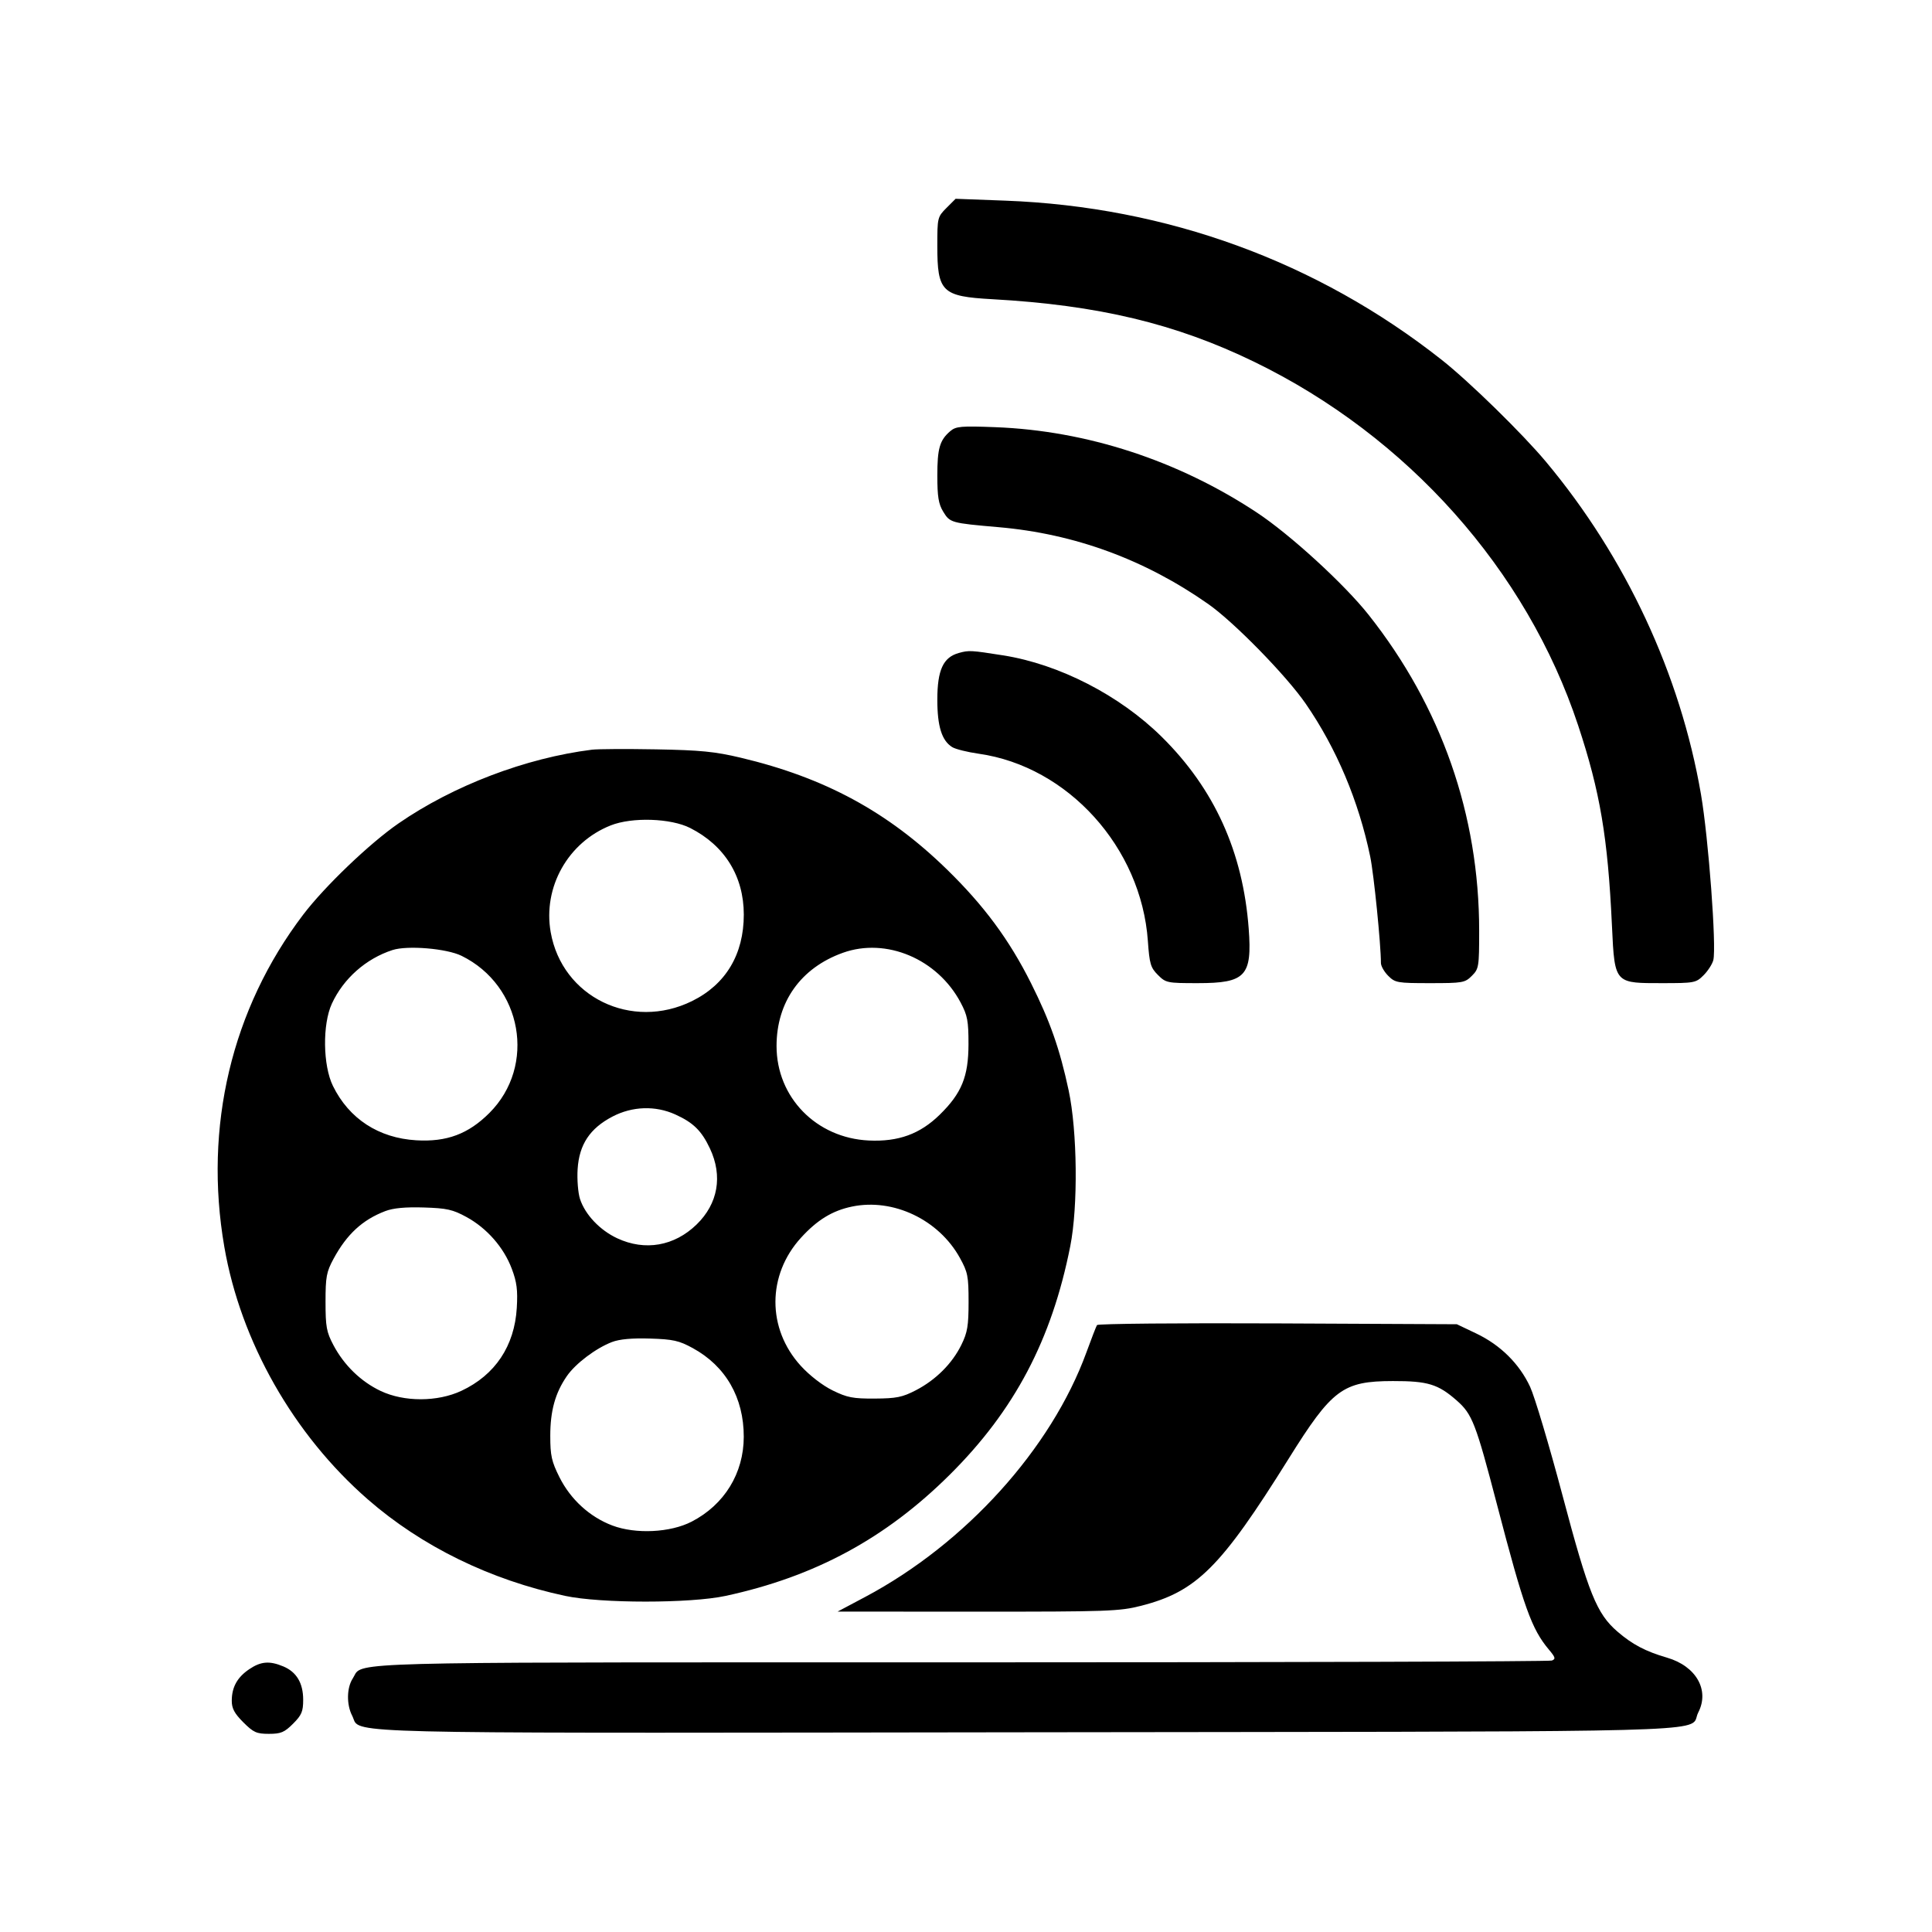
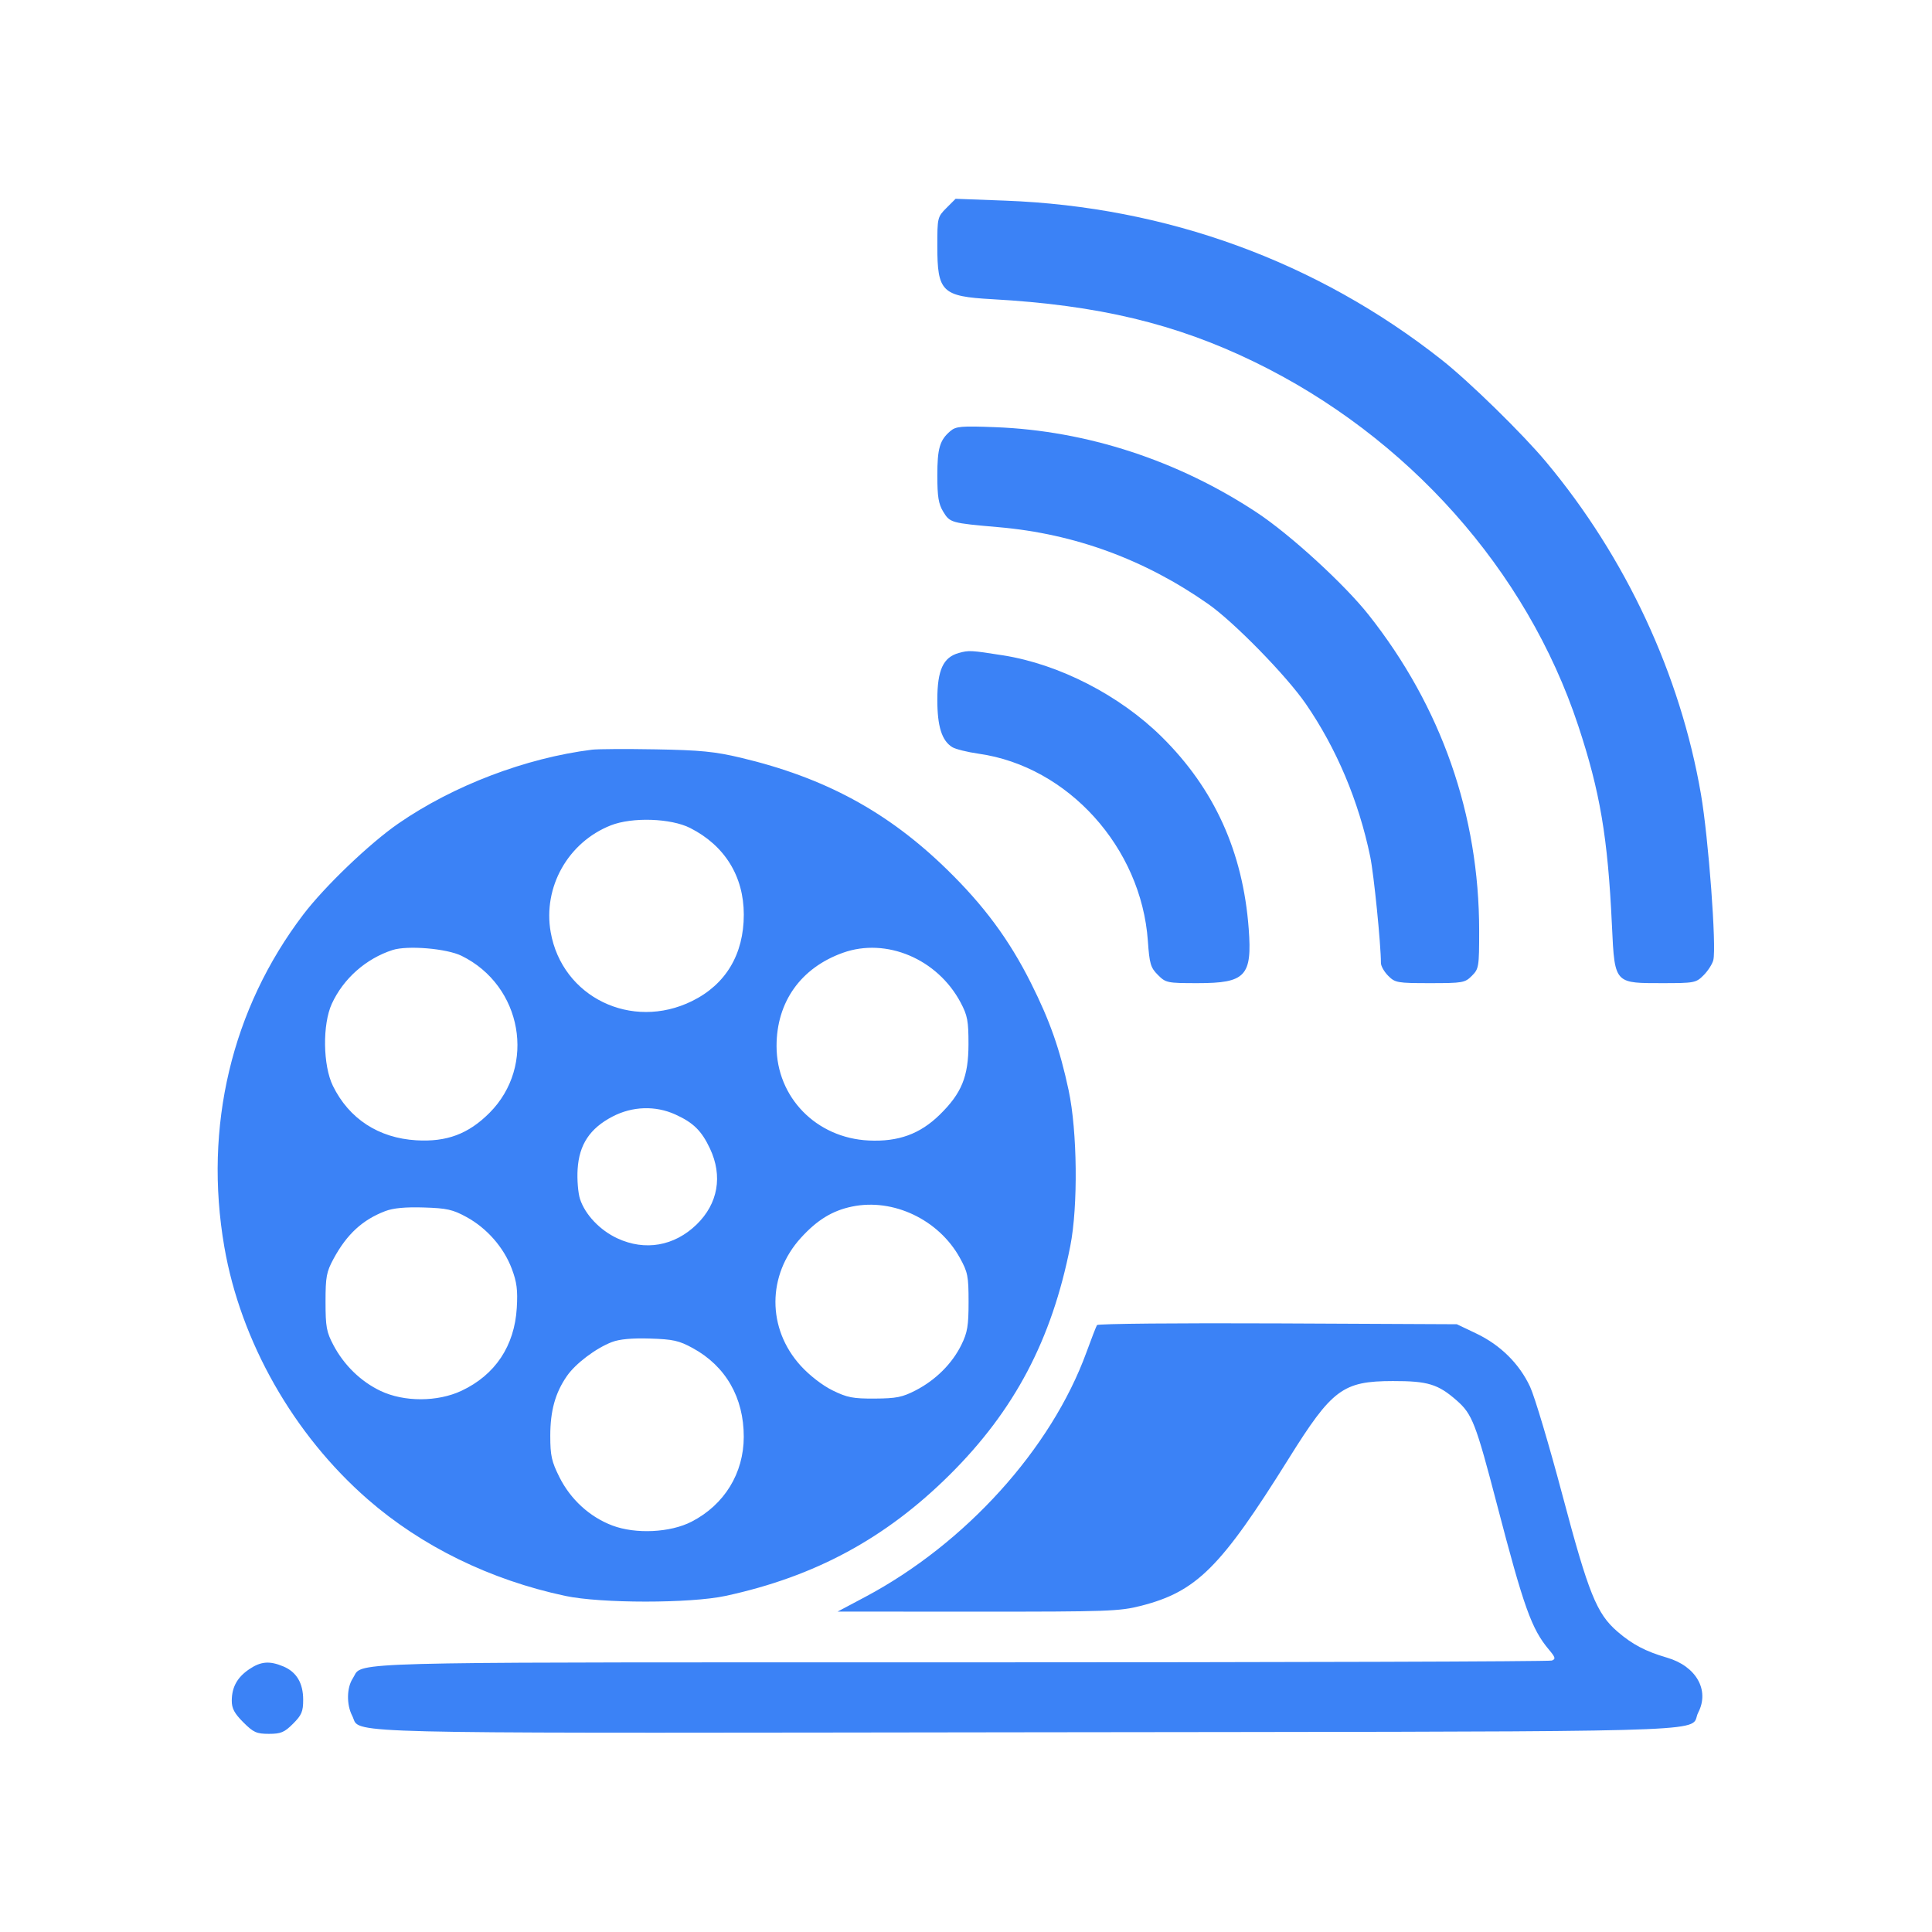
<svg xmlns="http://www.w3.org/2000/svg" width="100%" height="100%" viewBox="0 0 550 550" version="1.1" xml:space="preserve" style="fill-rule:evenodd;clip-rule:evenodd;stroke-linejoin:round;stroke-miterlimit:2;">
-   <g>
+   <g fill="#3b82f6">
    <path d="M266.835,69.98c0,-7.999 0.056,-8.235 2.604,-10.784l2.604,-2.606l14.135,0.53c45.983,1.723 88.785,17.339 124.261,45.335c7.812,6.165 22.964,20.978 29.681,29.018c22.71,27.178 38.235,60.491 44.111,94.651c2.144,12.464 4.452,43.458 3.515,47.194c-0.283,1.132 -1.529,3.071 -2.768,4.31c-2.173,2.175 -2.585,2.253 -11.921,2.253c-6.291,0 -9.628,0.037 -11.476,-1.605c-2.13,-1.892 -2.283,-6.012 -2.705,-14.984c-1.169,-24.938 -3.369,-37.929 -9.607,-56.767c-14.651,-44.245 -48.527,-82.284 -92.171,-103.5c-22.405,-10.891 -44.494,-16.174 -74.627,-17.848c-14.342,-0.796 -15.636,-2.056 -15.636,-15.197Zm0.003,65.465c-0.003,-7.802 0.68,-10.151 3.698,-12.718c1.605,-1.365 3.042,-1.49 12.826,-1.117c26.028,0.994 51.996,9.47 74.428,24.294c9.487,6.269 24.895,20.37 31.827,29.127c20.697,26.146 31.47,56.935 31.47,89.944c0,10.275 -0.09,10.834 -2.08,12.824c-1.969,1.971 -2.603,2.082 -11.904,2.082c-9.3,0 -9.935,-0.111 -11.904,-2.082c-1.145,-1.145 -2.08,-2.786 -2.08,-3.647c0,-5.302 -2.016,-25.33 -3.051,-30.313c-3.293,-15.848 -9.596,-30.791 -18.344,-43.486c-5.525,-8.017 -20.406,-23.239 -27.763,-28.397c-18.079,-12.677 -38.046,-19.999 -59.666,-21.879c-13.589,-1.181 -13.86,-1.257 -15.788,-4.423c-1.323,-2.17 -1.666,-4.274 -1.668,-10.209l-0,0Zm0,63.744c0.003,-8.449 1.667,-12.07 6.109,-13.298c2.897,-0.801 3.41,-0.773 12.607,0.675c15.967,2.515 33.199,11.368 45.178,23.206c14.98,14.807 23.109,32.742 24.747,54.594c1.012,13.502 -0.872,15.515 -14.52,15.515c-8.688,0 -9.074,-0.08 -11.331,-2.339c-2.078,-2.079 -2.394,-3.153 -2.854,-9.675c-1.877,-26.598 -22.738,-49.69 -48.146,-53.296c-3.233,-0.459 -6.636,-1.308 -7.564,-1.889c-2.956,-1.846 -4.229,-5.915 -4.226,-13.494l0,0Zm-153.372,35.207c15.657,-10.791 36.186,-18.613 55.053,-20.974c1.631,-0.205 9.831,-0.248 18.222,-0.098c12.659,0.227 16.77,0.633 24.155,2.386c23.9,5.675 41.831,15.385 58.624,31.751c10.586,10.316 17.788,20.049 23.987,32.422c5.406,10.792 8.202,18.756 10.716,30.529c2.478,11.604 2.702,32.989 0.467,44.309c-5.269,26.678 -15.879,46.797 -34.345,65.133c-18.235,18.105 -38.363,28.98 -63.792,34.467c-10.04,2.165 -35.497,2.163 -45.661,-0.005c-21.332,-4.552 -40.825,-14.083 -56.181,-27.471c-21.152,-18.441 -36.191,-44.911 -40.854,-71.91c-5.901,-34.161 2.076,-67.745 22.46,-94.558c6.124,-8.054 18.953,-20.331 27.15,-25.981l0,-0Zm43.304,30.981c-2.255,-12.811 4.926,-25.588 17.09,-30.404c6.093,-2.413 17.121,-2.049 22.628,0.746c9.832,4.991 15.256,13.757 15.256,24.658c0,11.301 -5.134,19.88 -14.726,24.604c-17.229,8.487 -36.997,-1.142 -40.247,-19.604l0,0Zm-62.291,20.338c3.293,-7.142 9.696,-12.804 17.254,-15.257c4.243,-1.377 15.407,-0.446 19.657,1.641c17.289,8.484 21.345,31.319 7.943,44.728c-5.992,5.996 -12.16,8.304 -20.82,7.791c-10.73,-0.635 -19.14,-6.121 -23.735,-15.478c-2.862,-5.83 -3.012,-17.541 -0.3,-23.425l-0,0Zm126.588,12.079c0,-12.571 6.903,-22.272 18.9,-26.561c12.335,-4.41 26.909,1.751 33.499,14.162c1.959,3.69 2.25,5.231 2.243,11.873c-0.011,9.219 -1.943,13.949 -8.198,20.076c-5.605,5.489 -11.766,7.73 -20.17,7.334c-14.962,-0.705 -26.273,-12.28 -26.273,-26.884l0,0Zm-56.628,35.025c0.446,-7.007 3.485,-11.59 9.913,-14.95c5.654,-2.956 12.223,-3.176 17.899,-0.602c5.127,2.326 7.47,4.629 9.851,9.681c3.693,7.836 2.311,15.712 -3.797,21.642c-6.345,6.161 -14.682,7.61 -22.588,3.926c-4.932,-2.298 -9.126,-6.718 -10.592,-11.161c-0.566,-1.719 -0.876,-5.56 -0.687,-8.536Zm63.609,19.513c4.629,-5.068 8.92,-7.686 14.499,-8.846c11.733,-2.44 24.677,3.709 30.696,14.582c2.265,4.092 2.491,5.227 2.491,12.555c0,6.811 -0.318,8.702 -2.054,12.231c-2.626,5.34 -7.288,9.99 -12.961,12.929c-3.821,1.979 -5.536,2.326 -11.683,2.361c-6.219,0.035 -7.863,-0.283 -12.027,-2.329c-2.87,-1.41 -6.53,-4.239 -9.04,-6.987c-9.656,-10.572 -9.623,-25.875 0.079,-36.496Zm-133.08,5.994c3.78,-6.979 8.236,-11.082 14.723,-13.555c2.266,-0.865 5.724,-1.188 10.941,-1.026c6.574,0.203 8.255,0.579 12.166,2.716c5.812,3.175 10.602,8.64 12.891,14.709c1.442,3.824 1.73,6.07 1.43,11.149c-0.641,10.852 -6.154,19.11 -15.761,23.616c-6.807,3.192 -16.337,3.206 -23.015,0.032c-5.613,-2.667 -10.398,-7.316 -13.429,-13.048c-1.97,-3.726 -2.242,-5.219 -2.242,-12.297c0,-7.151 0.258,-8.533 2.296,-12.297l-0,0Zm214.316,26.652c1.413,-3.877 2.768,-7.368 3.009,-7.758c0.241,-0.391 23.389,-0.605 51.438,-0.475l50.999,0.238l5.51,2.625c6.904,3.289 12.286,8.613 15.347,15.184c1.303,2.799 5.451,16.696 9.218,30.885c7.427,27.981 9.731,33.698 15.634,38.793c4.254,3.673 8.031,5.658 14.141,7.436c8.278,2.408 12.165,9.24 8.877,15.601c-0.406,0.786 -0.45,1.458 -0.708,2.033c-1.675,3.724 -12.407,3.371 -189.826,3.603c-180.527,0.236 -190.18,0.514 -192.022,-3.144c-0.23,-0.456 -0.337,-0.974 -0.641,-1.56c-1.643,-3.178 -1.571,-7.97 0.158,-10.611c0.342,-0.523 0.516,-0.988 0.774,-1.398c2.153,-3.439 10.186,-3.193 172.312,-3.193c91.817,0 167.541,-0.232 168.278,-0.515c1.137,-0.436 1.013,-0.905 -0.825,-3.089c-4.959,-5.899 -7.141,-11.99 -14.801,-41.343c-6.031,-23.108 -7.039,-25.715 -11.434,-29.576c-5.333,-4.685 -8.242,-5.573 -18.213,-5.556c-14.243,0.024 -17.29,2.296 -29.655,22.102c-19.348,30.991 -26.214,37.834 -42.034,41.882c-6.081,1.556 -9.446,1.677 -46.467,1.662l-39.911,-0.016l7.839,-4.164c28.563,-15.171 52.98,-42.163 63.004,-69.646l-0,-0Zm-147.903,6.756c2.462,-3.56 8.262,-7.938 12.837,-9.687c2.149,-0.821 5.705,-1.146 10.828,-0.987c6.573,0.203 8.255,0.579 12.166,2.716c9.38,5.125 14.538,14.092 14.522,25.255c-0.014,10.37 -5.514,19.329 -14.824,24.143c-6.062,3.136 -15.932,3.62 -22.584,1.109c-6.44,-2.432 -11.901,-7.424 -15.077,-13.783c-2.225,-4.452 -2.597,-6.139 -2.597,-11.741c0,-7.148 1.411,-12.227 4.728,-17.023l0,0Zm-95.402,92.416c0.017,-3.873 1.573,-6.669 4.998,-8.979c3.291,-2.218 5.754,-2.417 9.676,-0.777c3.766,1.574 5.655,4.746 5.655,9.499c0,3.34 -0.433,4.364 -2.882,6.814c-2.463,2.464 -3.463,2.883 -6.88,2.883c-3.514,0 -4.396,-0.399 -7.289,-3.292c-2.53,-2.532 -3.288,-3.953 -3.277,-6.149Z" />
  </g>
</svg>
